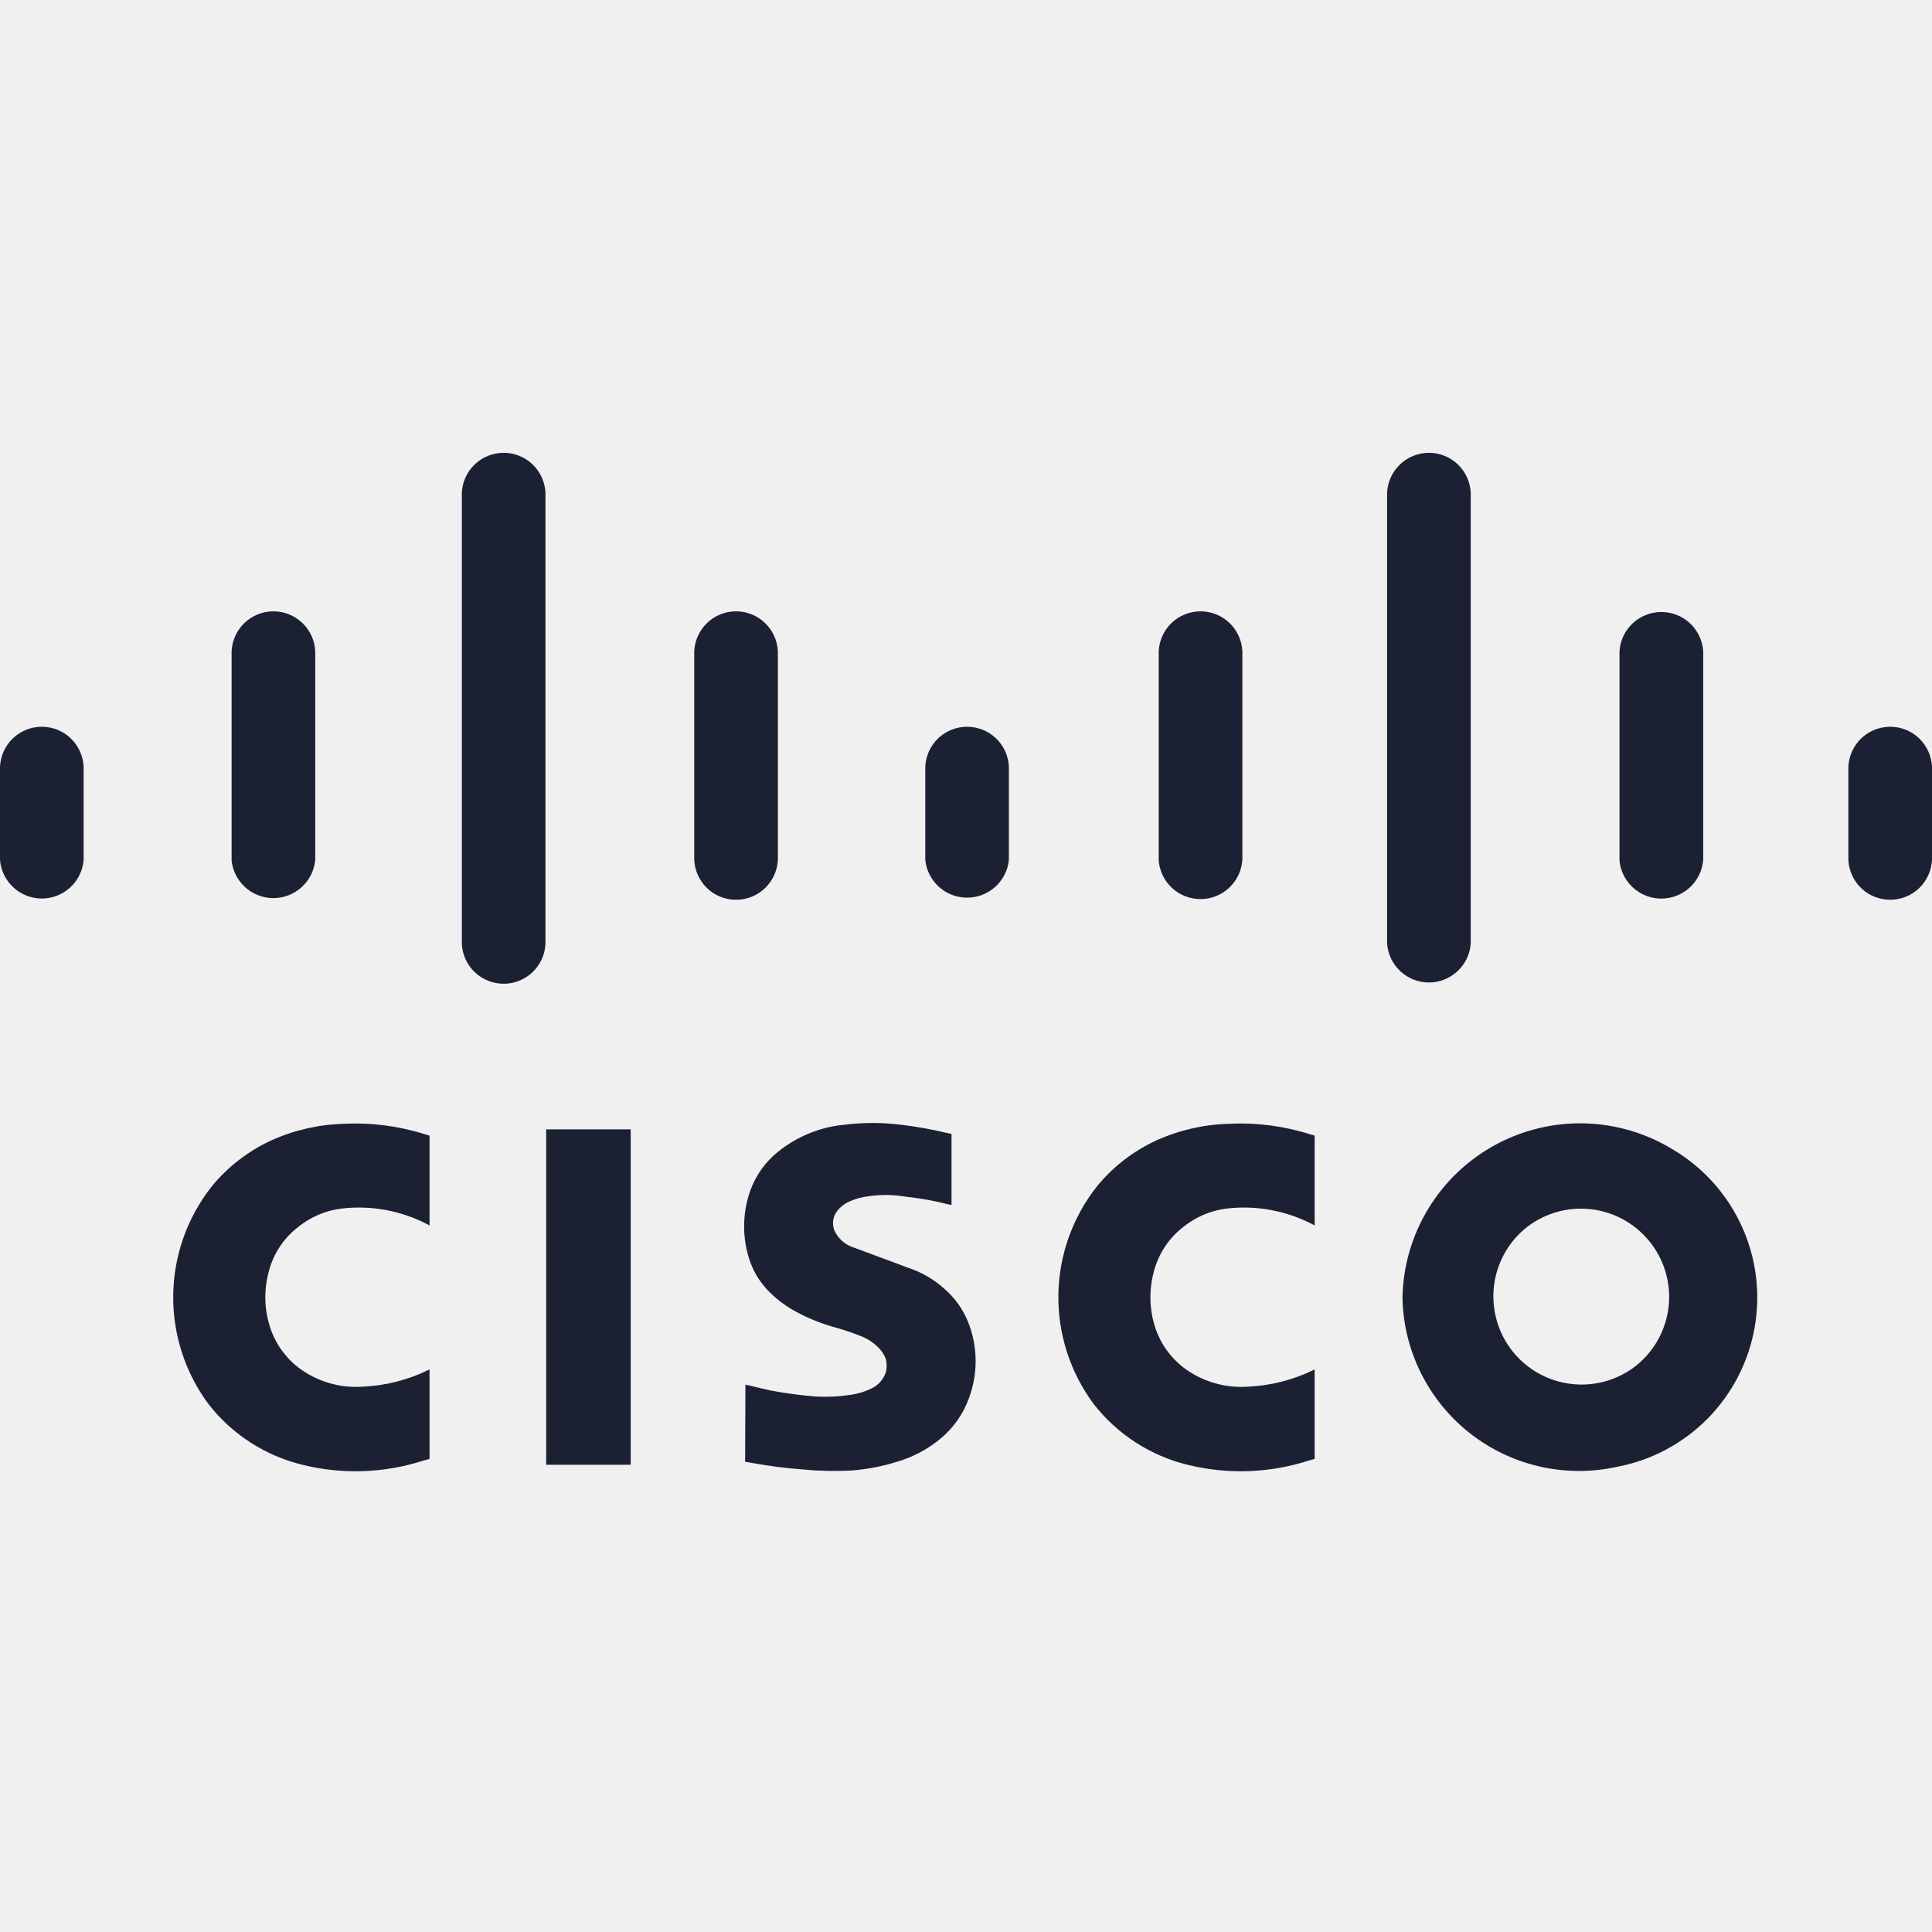
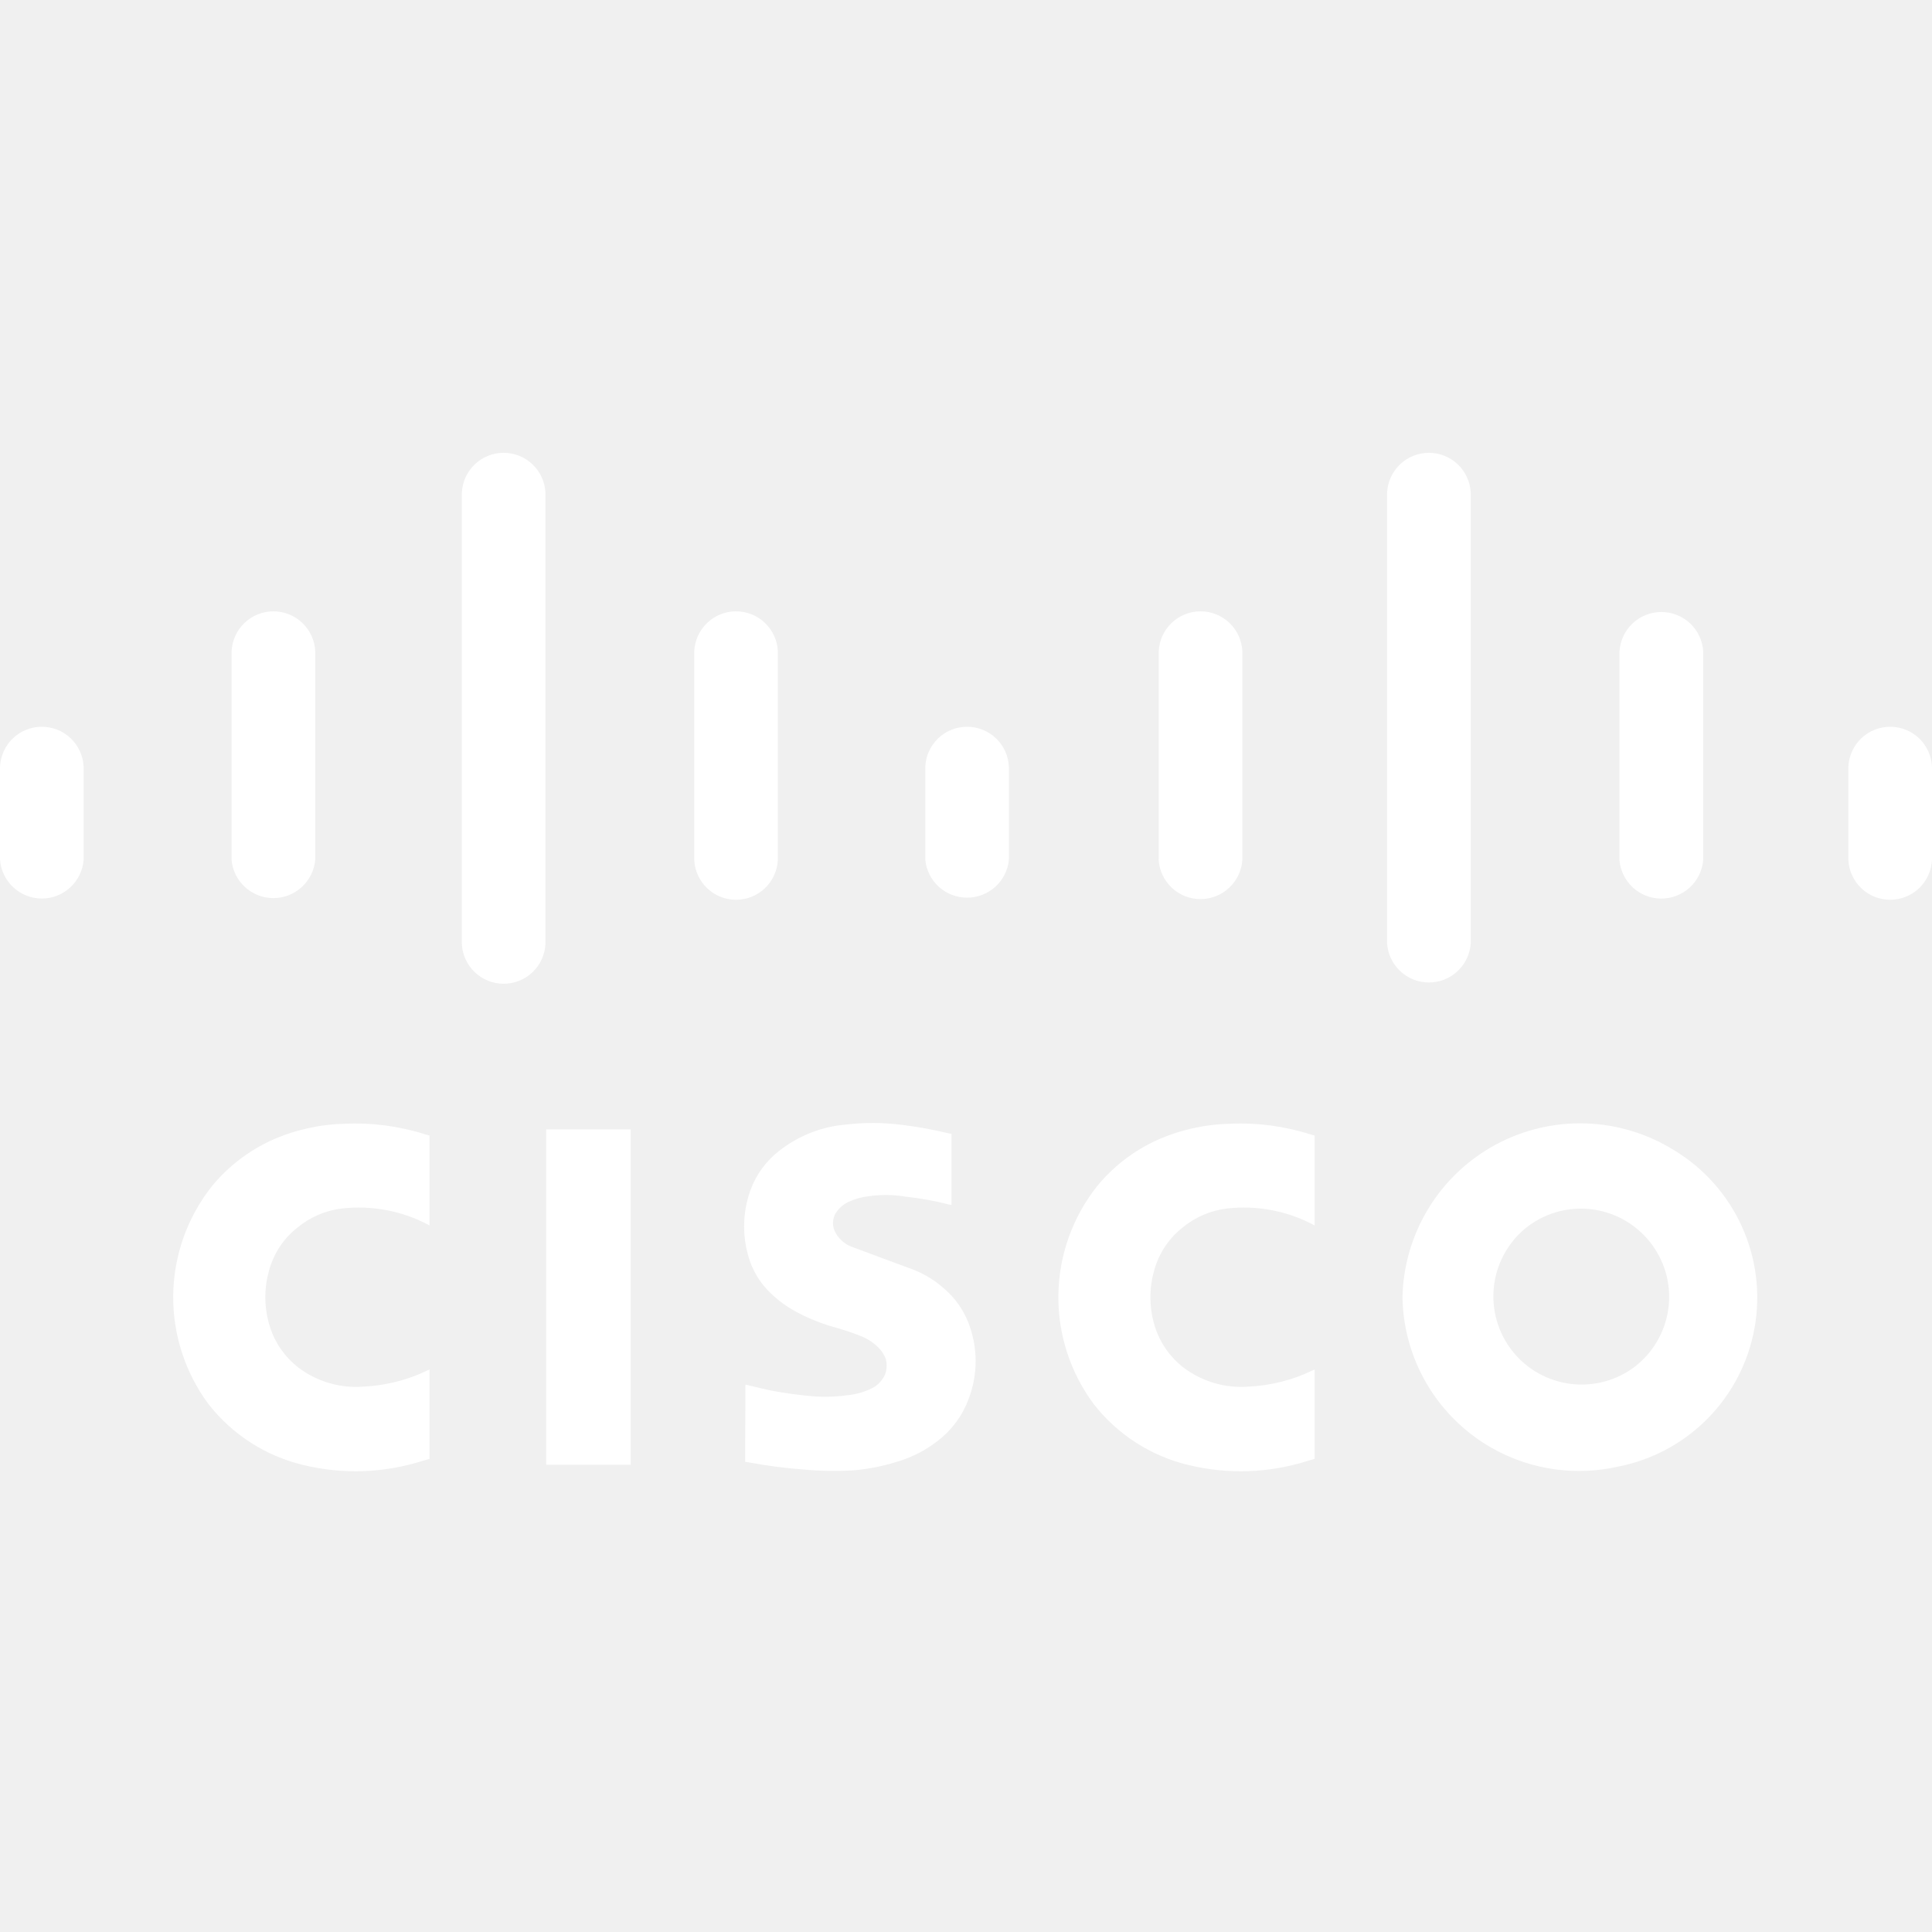
- <svg xmlns="http://www.w3.org/2000/svg" fill="#1C2033" width="52" height="52" viewBox="0 0 64 64">
+ <svg xmlns="http://www.w3.org/2000/svg" fill="#fff" width="52" height="52" viewBox="0 0 64 64">
  <path d="M43.549 48.328V45.366L43.491 45.392C42.824 45.715 42.099 45.899 41.355 45.934C40.585 45.992 39.821 45.768 39.205 45.302C38.767 44.963 38.44 44.501 38.267 43.974C38.08 43.398 38.059 42.782 38.205 42.195C38.344 41.595 38.68 41.059 39.157 40.678C39.584 40.321 40.104 40.096 40.656 40.032C41.631 39.923 42.616 40.107 43.485 40.56L43.549 40.595V37.617L43.413 37.579C42.543 37.301 41.63 37.182 40.717 37.227C39.886 37.248 39.067 37.435 38.309 37.776C37.544 38.129 36.869 38.648 36.339 39.299C35.529 40.322 35.08 41.583 35.06 42.888C35.041 44.192 35.453 45.466 36.232 46.513C37.019 47.52 38.123 48.233 39.365 48.529C40.675 48.849 42.048 48.8 43.331 48.39L43.549 48.328ZM14.229 48.328V45.366L14.171 45.392C13.504 45.715 12.779 45.899 12.035 45.934C11.265 45.993 10.5 45.768 9.885 45.302C9.447 44.964 9.12 44.501 8.949 43.974C8.761 43.399 8.738 42.782 8.885 42.195C9.024 41.595 9.357 41.059 9.837 40.678C10.264 40.321 10.784 40.096 11.336 40.032C12.311 39.923 13.296 40.107 14.165 40.56L14.229 40.595V37.617L14.093 37.579C13.223 37.301 12.31 37.182 11.397 37.227C10.566 37.248 9.747 37.435 8.989 37.776C8.225 38.128 7.55 38.648 7.016 39.299C6.207 40.322 5.758 41.583 5.738 42.887C5.719 44.191 6.129 45.465 6.907 46.513C7.693 47.521 8.799 48.232 10.043 48.529C11.352 48.849 12.723 48.8 14.008 48.39L14.229 48.328ZM24.693 45.87L24.683 48.422L24.869 48.454C25.456 48.563 26.045 48.638 26.64 48.681C27.16 48.731 27.683 48.739 28.205 48.712C28.704 48.675 29.197 48.582 29.675 48.435C30.235 48.275 30.755 48.001 31.197 47.622C31.597 47.279 31.903 46.841 32.085 46.347C32.403 45.522 32.397 44.607 32.067 43.787C31.895 43.36 31.622 42.982 31.272 42.683C30.933 42.38 30.535 42.148 30.104 42.003L28.179 41.288C27.949 41.19 27.762 41.012 27.653 40.787C27.611 40.695 27.591 40.594 27.595 40.493C27.599 40.391 27.626 40.292 27.675 40.203C27.774 40.041 27.916 39.91 28.085 39.825C28.301 39.721 28.533 39.654 28.771 39.627C29.179 39.569 29.592 39.571 29.997 39.641C30.477 39.694 30.952 39.776 31.419 39.897L31.52 39.918V37.563L31.336 37.523C30.859 37.409 30.375 37.323 29.888 37.264C29.256 37.182 28.616 37.179 27.984 37.257C27.184 37.328 26.424 37.638 25.795 38.136C25.368 38.472 25.045 38.918 24.859 39.427C24.581 40.2 24.579 41.048 24.859 41.825C25.003 42.211 25.232 42.555 25.531 42.84C25.789 43.089 26.083 43.302 26.403 43.47C26.821 43.694 27.267 43.867 27.728 43.99C27.88 44.035 28.032 44.083 28.181 44.134L28.408 44.217L28.472 44.243C28.696 44.323 28.904 44.451 29.075 44.617C29.195 44.728 29.288 44.867 29.344 45.019C29.381 45.16 29.382 45.307 29.347 45.449C29.275 45.676 29.116 45.866 28.904 45.977C28.674 46.094 28.426 46.171 28.171 46.206C27.794 46.264 27.413 46.283 27.032 46.262C26.534 46.223 26.038 46.157 25.547 46.065C25.291 46.009 25.035 45.95 24.781 45.886L24.693 45.87ZM18.093 48.523H20.893V37.411H18.093V48.523ZM50.525 40.694C50.823 40.452 51.165 40.27 51.533 40.16C51.9 40.05 52.286 40.014 52.667 40.053C53.049 40.092 53.419 40.206 53.757 40.388C54.094 40.571 54.393 40.818 54.635 41.115C54.877 41.412 55.059 41.754 55.17 42.122C55.28 42.489 55.317 42.875 55.278 43.257C55.239 43.638 55.125 44.009 54.943 44.346C54.761 44.684 54.514 44.983 54.216 45.224L54.171 45.262C53.563 45.728 52.798 45.936 52.038 45.844C51.278 45.751 50.585 45.364 50.108 44.766C49.63 44.167 49.407 43.406 49.485 42.644C49.563 41.883 49.937 41.183 50.525 40.694ZM46.459 42.971C46.472 43.839 46.679 44.692 47.063 45.47C47.447 46.247 47.999 46.93 48.68 47.468C49.36 48.006 50.152 48.385 50.998 48.579C51.843 48.773 52.721 48.777 53.568 48.59C54.705 48.375 55.749 47.819 56.563 46.997C57.376 46.174 57.92 45.124 58.123 43.985C58.326 42.846 58.178 41.673 57.698 40.62C57.218 39.567 56.43 38.685 55.437 38.091C54.555 37.546 53.544 37.243 52.507 37.214C51.47 37.185 50.444 37.431 49.532 37.926C48.621 38.422 47.856 39.149 47.317 40.035C46.777 40.921 46.481 41.934 46.459 42.971ZM61.229 28.48C61.245 28.837 61.398 29.174 61.656 29.422C61.914 29.669 62.257 29.806 62.615 29.806C62.972 29.806 63.315 29.669 63.574 29.422C63.831 29.174 63.984 28.837 64 28.48V25.401C63.984 25.044 63.831 24.707 63.574 24.459C63.315 24.212 62.972 24.075 62.615 24.075C62.257 24.075 61.914 24.212 61.656 24.459C61.398 24.707 61.245 25.044 61.229 25.401V28.48ZM53.645 28.48C53.672 28.831 53.83 29.157 54.087 29.396C54.344 29.634 54.682 29.767 55.033 29.767C55.384 29.767 55.722 29.634 55.98 29.396C56.237 29.157 56.395 28.831 56.421 28.48V21.576C56.399 21.224 56.244 20.892 55.986 20.65C55.728 20.408 55.388 20.273 55.035 20.273C54.681 20.273 54.341 20.408 54.083 20.65C53.825 20.892 53.67 21.224 53.648 21.576V28.48M45.949 31.262C45.976 31.611 46.133 31.937 46.39 32.175C46.647 32.414 46.984 32.546 47.335 32.546C47.685 32.546 48.022 32.414 48.279 32.175C48.536 31.937 48.693 31.611 48.72 31.262V16.326C48.704 15.969 48.551 15.632 48.294 15.385C48.035 15.138 47.692 15 47.335 15C46.977 15 46.634 15.138 46.376 15.385C46.118 15.632 45.965 15.969 45.949 16.326V31.262ZM38.381 28.48C38.403 28.833 38.559 29.165 38.816 29.407C39.074 29.649 39.414 29.784 39.768 29.784C40.122 29.784 40.462 29.649 40.719 29.407C40.977 29.165 41.133 28.833 41.155 28.48V21.576C41.139 21.22 40.986 20.883 40.728 20.636C40.47 20.389 40.127 20.251 39.769 20.251C39.412 20.251 39.069 20.389 38.81 20.636C38.553 20.883 38.4 21.22 38.384 21.576V28.48M30.651 28.48C30.684 28.825 30.845 29.144 31.101 29.376C31.357 29.608 31.69 29.736 32.036 29.736C32.382 29.736 32.715 29.608 32.971 29.376C33.227 29.144 33.388 28.825 33.421 28.48V25.401C33.406 25.044 33.253 24.707 32.995 24.459C32.737 24.212 32.393 24.075 32.036 24.075C31.679 24.075 31.335 24.212 31.077 24.459C30.819 24.707 30.666 25.044 30.651 25.401V28.48ZM22.997 28.48C23.013 28.837 23.166 29.174 23.424 29.422C23.682 29.669 24.025 29.806 24.383 29.806C24.74 29.806 25.083 29.669 25.341 29.422C25.599 29.174 25.752 28.837 25.768 28.48V21.576C25.752 21.22 25.599 20.883 25.341 20.636C25.083 20.389 24.74 20.251 24.383 20.251C24.025 20.251 23.682 20.389 23.424 20.636C23.166 20.883 23.013 21.22 22.997 21.576V28.48ZM15.299 31.262C15.314 31.619 15.467 31.956 15.725 32.203C15.983 32.45 16.327 32.588 16.684 32.588C17.041 32.588 17.385 32.45 17.643 32.203C17.901 31.956 18.054 31.619 18.069 31.262V16.326C18.054 15.969 17.901 15.632 17.643 15.385C17.385 15.138 17.041 15 16.684 15C16.327 15 15.983 15.138 15.725 15.385C15.467 15.632 15.314 15.969 15.299 16.326V31.262ZM7.669 28.48C7.7 28.827 7.859 29.15 8.116 29.385C8.372 29.62 8.708 29.751 9.056 29.751C9.404 29.751 9.74 29.62 9.996 29.385C10.253 29.15 10.412 28.827 10.443 28.48V21.576C10.427 21.22 10.274 20.883 10.016 20.636C9.758 20.389 9.415 20.251 9.057 20.251C8.7 20.251 8.357 20.389 8.099 20.636C7.84 20.883 7.688 21.22 7.672 21.576V28.48M0 28.48C0.027 28.83 0.184 29.156 0.441 29.394C0.698 29.632 1.035 29.765 1.385 29.765C1.736 29.765 2.073 29.632 2.33 29.394C2.587 29.156 2.744 28.83 2.771 28.48V25.401C2.755 25.044 2.602 24.707 2.344 24.459C2.086 24.212 1.743 24.075 1.385 24.075C1.028 24.075 0.685 24.212 0.427 24.459C0.168 24.707 0.016 25.044 0 25.401V28.48Z" />
</svg>
